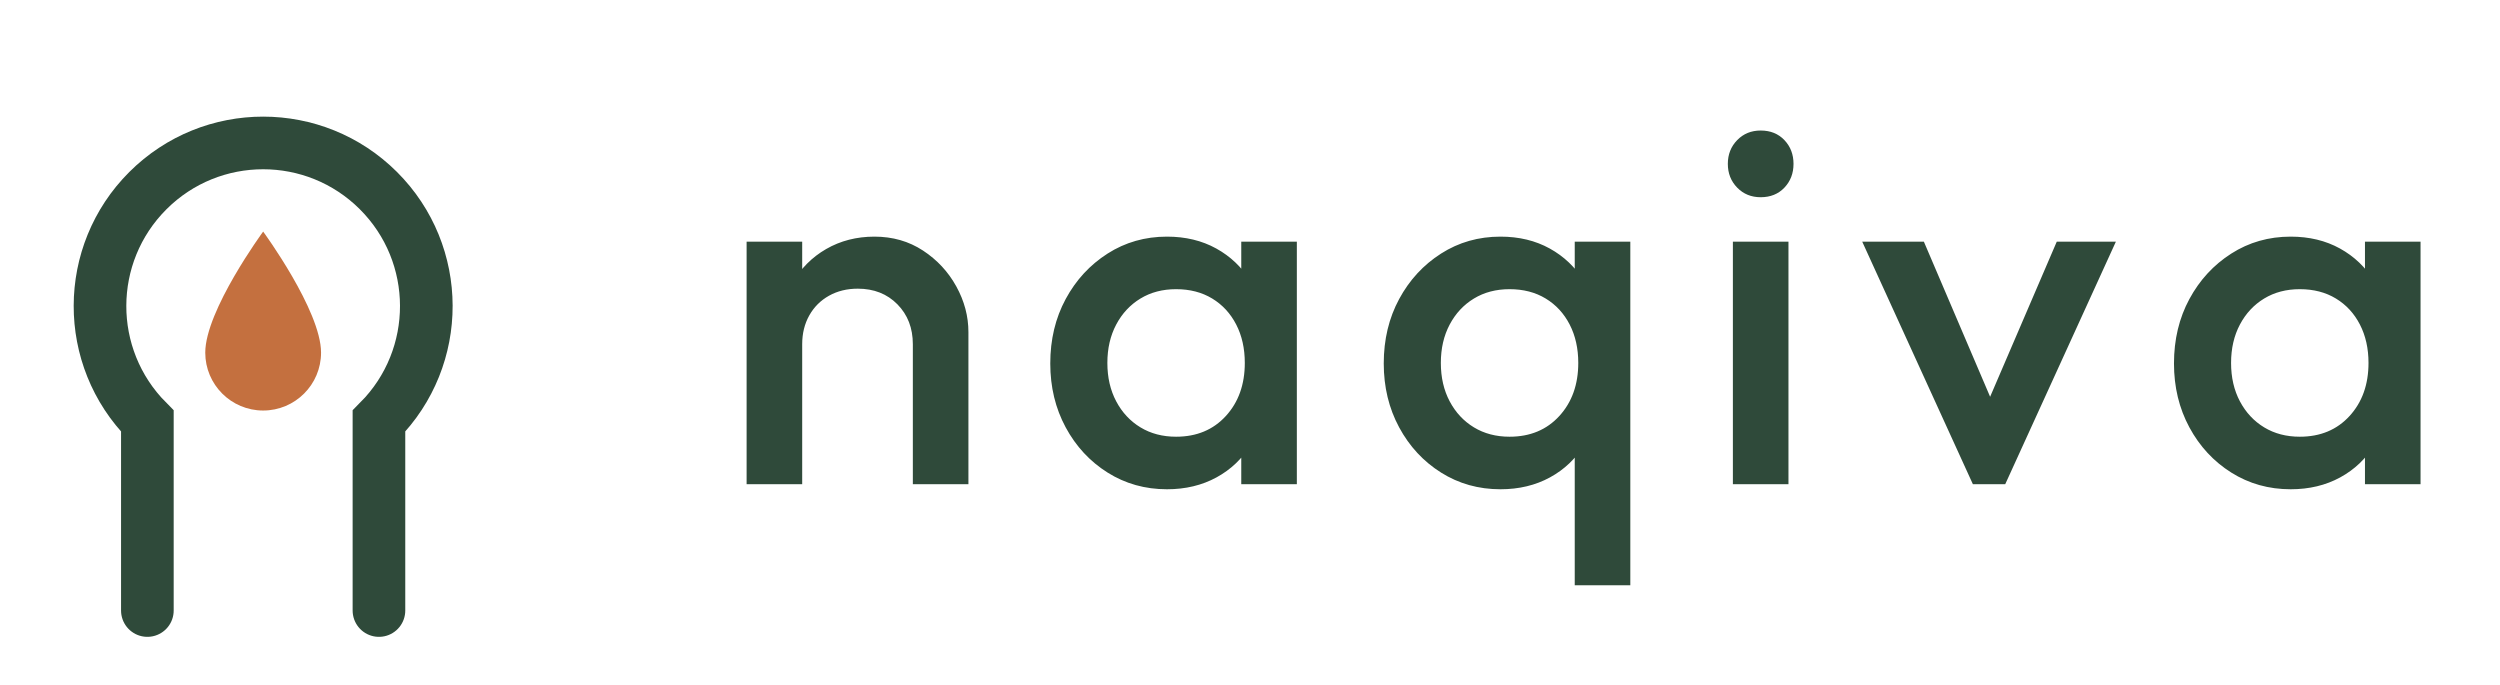
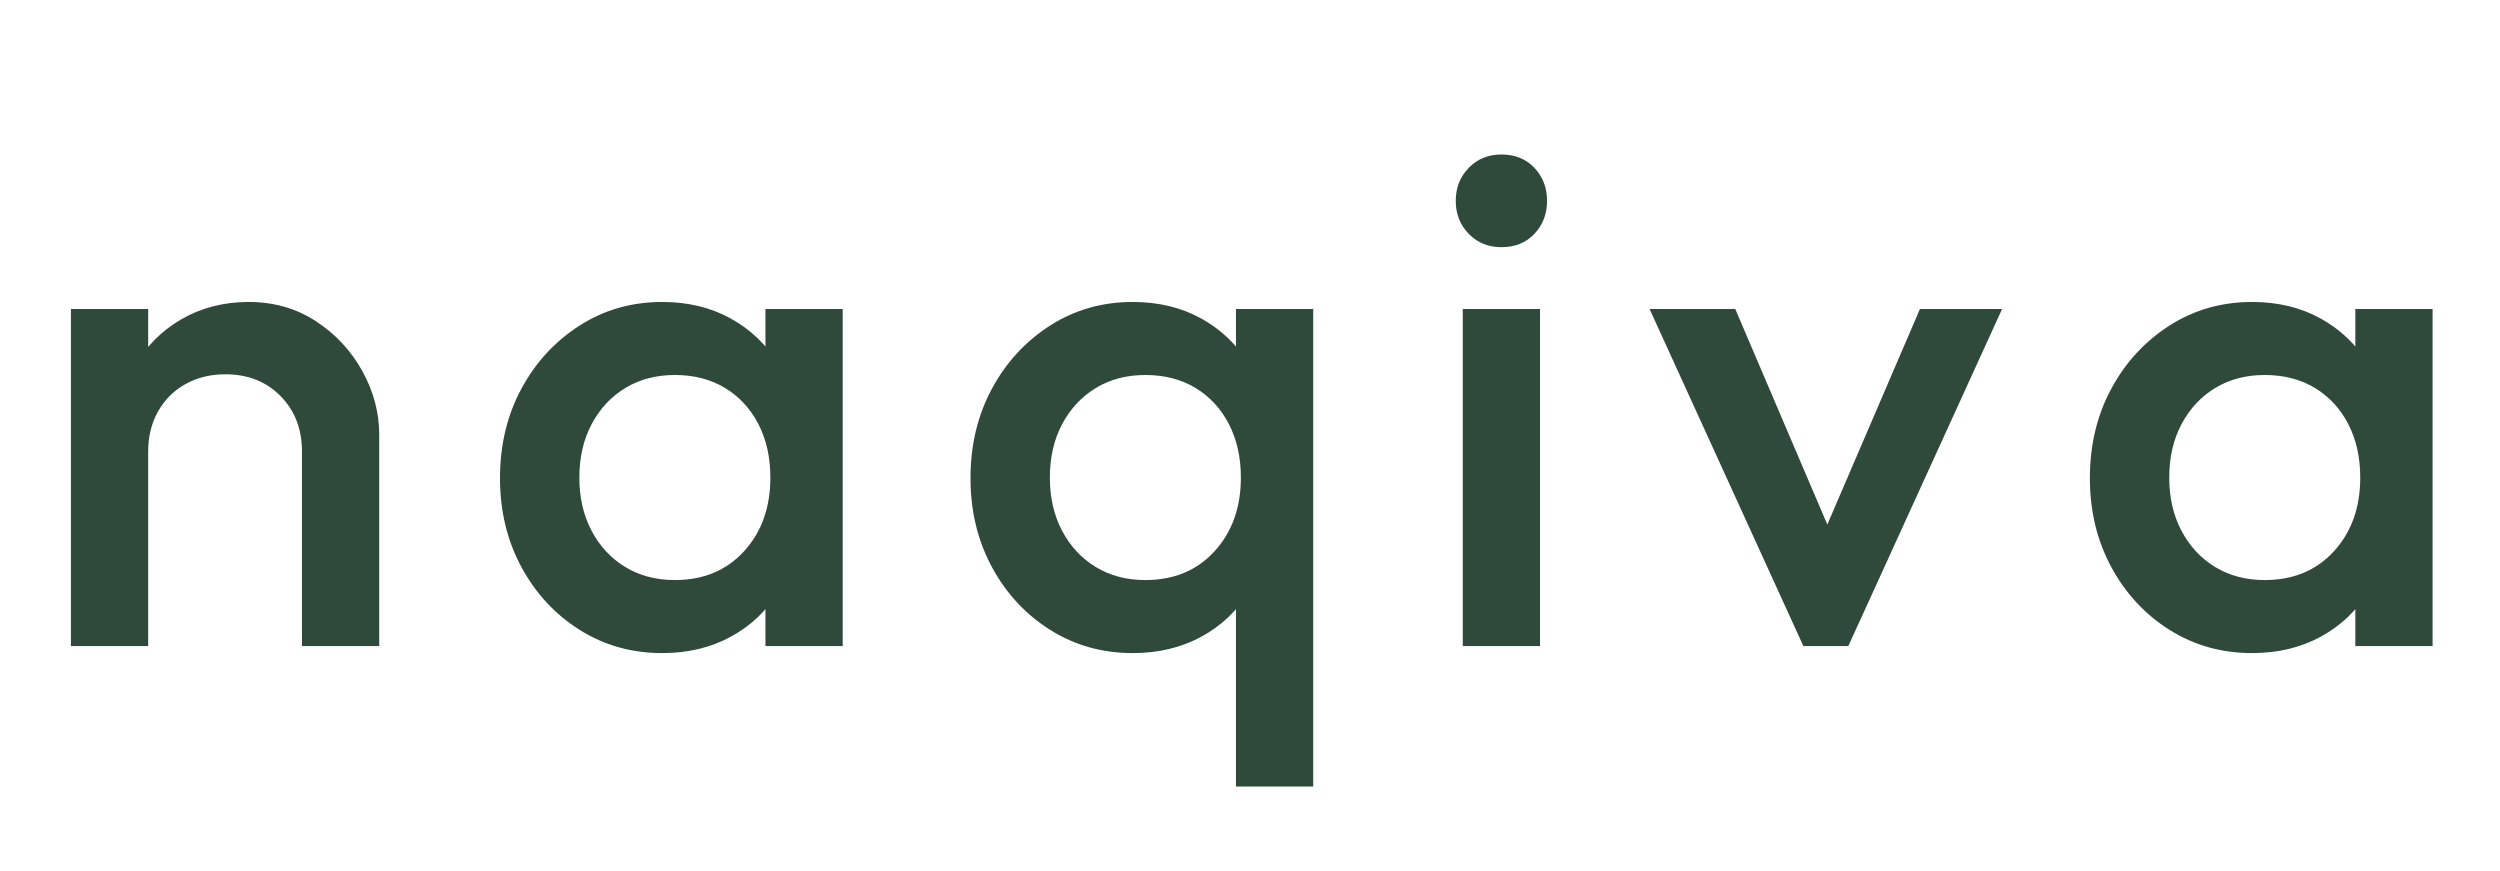
- <svg xmlns="http://www.w3.org/2000/svg" viewBox="0 0 475 130" width="475" height="130">
-   <path d="M28.00 116.00 V80.00 A31.00 31.00 0 1 1 72.00 80.00 V116.00" fill="none" stroke="#2F4A3A" stroke-width="10.00" stroke-linecap="round" />
-   <path d="M50.00 44.00 C50.00 44.00 39.00 59.00 39.00 67.00 A11.00 11.00 0 0 0 61.00 67.00 C61.00 59.00 50.00 44.00 50.00 44.00 Z" fill="#C4703F" />
-   <path d="M173.44 92.0V65.408Q173.44 60.8 170.512 57.824Q167.584 54.848 162.976 54.848Q159.904 54.848 157.504 56.192Q155.104 57.536 153.76 59.936Q152.416 62.336 152.416 65.408L148.288 63.104Q148.288 57.824 150.592 53.744Q152.896 49.664 156.976 47.312Q161.056 44.96 166.144 44.96Q171.328 44.96 175.36 47.6Q179.392 50.24 181.696 54.416Q184.0 58.592 184.0 63.104V92.0ZM141.856 92.0V45.92H152.416V92.0Z M221.728 92.96Q215.488 92.96 210.448 89.792Q205.408 86.624 202.48 81.2Q199.552 75.776 199.552 69.056Q199.552 62.24 202.48 56.816Q205.408 51.392 210.448 48.176Q215.488 44.96 221.728 44.96Q227.008 44.96 231.088 47.216Q235.168 49.472 237.568 53.408Q239.968 57.344 239.968 62.336V75.584Q239.968 80.576 237.616 84.512Q235.264 88.448 231.136 90.704Q227.008 92.96 221.728 92.96ZM223.456 82.976Q229.312 82.976 232.912 79.04Q236.512 75.104 236.512 68.96Q236.512 64.832 234.88 61.664Q233.248 58.496 230.32 56.72Q227.392 54.944 223.456 54.944Q219.616 54.944 216.688 56.72Q213.76 58.496 212.08 61.664Q210.4 64.832 210.4 68.96Q210.4 73.088 212.08 76.256Q213.76 79.424 216.688 81.2Q219.616 82.976 223.456 82.976ZM235.84 92.0V79.616L237.664 68.384L235.84 57.248V45.92H246.4V92.0Z M285.088 92.96Q278.848 92.96 273.808 89.792Q268.768 86.624 265.84 81.2Q262.912 75.776 262.912 69.056Q262.912 62.24 265.84 56.816Q268.768 51.392 273.808 48.176Q278.848 44.96 285.088 44.96Q290.368 44.96 294.448 47.216Q298.528 49.472 300.928 53.408Q303.328 57.344 303.328 62.336V75.584Q303.328 80.576 300.976 84.512Q298.624 88.448 294.496 90.704Q290.368 92.96 285.088 92.96ZM286.816 82.976Q292.672 82.976 296.272 79.04Q299.872 75.104 299.872 68.96Q299.872 64.832 298.24 61.664Q296.608 58.496 293.68 56.72Q290.752 54.944 286.816 54.944Q282.976 54.944 280.048 56.72Q277.12 58.496 275.44 61.664Q273.76 64.832 273.76 68.96Q273.76 73.088 275.44 76.256Q277.12 79.424 280.048 81.2Q282.976 82.976 286.816 82.976ZM299.2 111.2V80.672L301.024 69.536L299.2 58.304V45.92H309.76V111.2Z M329.248 92.0V45.92H339.808V92.0ZM334.528 37.472Q331.84 37.472 330.064 35.648Q328.288 33.824 328.288 31.136Q328.288 28.448 330.064 26.624Q331.84 24.8 334.528 24.8Q337.312 24.8 339.04 26.624Q340.768 28.448 340.768 31.136Q340.768 33.824 339.04 35.648Q337.312 37.472 334.528 37.472Z M374.848 92.0 353.824 45.92H365.536L381.568 83.456H374.656L390.784 45.92H402.016L380.992 92.0Z M435.232 92.96Q428.992 92.96 423.952 89.792Q418.912 86.624 415.984 81.2Q413.056 75.776 413.056 69.056Q413.056 62.24 415.984 56.816Q418.912 51.392 423.952 48.176Q428.992 44.96 435.232 44.96Q440.512 44.96 444.592 47.216Q448.672 49.472 451.072 53.408Q453.472 57.344 453.472 62.336V75.584Q453.472 80.576 451.12 84.512Q448.768 88.448 444.64 90.704Q440.512 92.96 435.232 92.96ZM436.96 82.976Q442.816 82.976 446.416 79.04Q450.016 75.104 450.016 68.96Q450.016 64.832 448.384 61.664Q446.752 58.496 443.824 56.72Q440.896 54.944 436.96 54.944Q433.12 54.944 430.192 56.72Q427.264 58.496 425.584 61.664Q423.904 64.832 423.904 68.96Q423.904 73.088 425.584 76.256Q427.264 79.424 430.192 81.2Q433.12 82.976 436.96 82.976ZM449.344 92.0V79.616L451.168 68.384L449.344 57.248V45.92H459.904V92.0Z" fill="#2F4A3A" />
+ <svg xmlns="http://www.w3.org/2000/svg" viewBox="0 0 356 124" width="356" height="124">
+   <path d="M43.0 92.0V64.3Q43.0 59.5 39.95 56.4Q36.9 53.3 32.1 53.3Q28.9 53.3 26.4 54.7Q23.9 56.1 22.5 58.6Q21.1 61.1 21.1 64.3L16.8 61.9Q16.8 56.4 19.2 52.15Q21.6 47.9 25.85 45.45Q30.1 43.0 35.4 43.0Q40.8 43.0 45.0 45.75Q49.2 48.5 51.6 52.85Q54.0 57.2 54.0 61.9V92.0ZM10.1 92.0V44.0H21.1V92.0Z M94.3 93.0Q87.8 93.0 82.55 89.7Q77.3 86.4 74.25 80.75Q71.2 75.1 71.2 68.1Q71.2 61.0 74.25 55.35Q77.3 49.7 82.55 46.35Q87.8 43.0 94.3 43.0Q99.8 43.0 104.05 45.35Q108.3 47.7 110.8 51.8Q113.3 55.9 113.3 61.1V74.9Q113.3 80.1 110.85 84.2Q108.4 88.3 104.1 90.65Q99.8 93.0 94.3 93.0ZM96.1 82.6Q102.2 82.6 105.95 78.5Q109.7 74.4 109.7 68.0Q109.7 63.7 108 60.4Q106.3 57.1 103.25 55.25Q100.2 53.4 96.1 53.4Q92.1 53.4 89.05 55.25Q86 57.1 84.25 60.4Q82.5 63.7 82.5 68.0Q82.5 72.3 84.25 75.6Q86 78.9 89.05 80.75Q92.1 82.6 96.1 82.6ZM109 92.0V79.1L110.9 67.4L109 55.8V44.0H120V92.0Z M161.3 93.0Q154.8 93.0 149.55 89.7Q144.3 86.4 141.25 80.75Q138.2 75.1 138.2 68.1Q138.2 61.0 141.25 55.35Q144.3 49.7 149.55 46.35Q154.8 43.0 161.3 43.0Q166.8 43.0 171.05 45.35Q175.3 47.7 177.8 51.8Q180.3 55.9 180.3 61.1V74.9Q180.3 80.1 177.85 84.2Q175.4 88.3 171.1 90.65Q166.8 93.0 161.3 93.0ZM163.1 82.6Q169.2 82.6 172.95 78.5Q176.7 74.4 176.7 68.0Q176.7 63.7 175.0 60.4Q173.3 57.1 170.25 55.25Q167.2 53.4 163.1 53.4Q159.1 53.4 156.05 55.25Q153.0 57.1 151.25 60.4Q149.5 63.7 149.5 68.0Q149.5 72.3 151.25 75.6Q153.0 78.9 156.05 80.75Q159.1 82.6 163.1 82.6ZM176.0 112.0V80.2L177.9 68.6L176.0 56.9V44.0H187.0V112.0Z M208.3 92.0V44.0H219.3V92.0ZM213.8 35.2Q211 35.2 209.15 33.3Q207.3 31.4 207.3 28.6Q207.3 25.8 209.15 23.9Q211 22.0 213.8 22.0Q216.7 22.0 218.5 23.9Q220.3 25.8 220.3 28.6Q220.3 31.4 218.5 33.3Q216.7 35.2 213.8 35.2Z M256.8 92.0 234.9 44.0H247.1L263.8 83.1H256.6L273.4 44.0H285.1L263.2 92.0Z M320.7 93.0Q314.2 93.0 308.95 89.7Q303.7 86.4 300.65 80.75Q297.6 75.1 297.6 68.1Q297.6 61.0 300.65 55.35Q303.7 49.7 308.95 46.35Q314.2 43.0 320.7 43.0Q326.2 43.0 330.45 45.35Q334.7 47.7 337.2 51.8Q339.7 55.9 339.7 61.1V74.9Q339.7 80.1 337.25 84.2Q334.8 88.3 330.5 90.65Q326.2 93.0 320.7 93.0ZM322.5 82.6Q328.6 82.6 332.35 78.5Q336.1 74.4 336.1 68.0Q336.1 63.7 334.4 60.4Q332.7 57.1 329.65 55.25Q326.6 53.4 322.5 53.4Q318.5 53.4 315.45 55.25Q312.4 57.1 310.65 60.4Q308.9 63.7 308.9 68.0Q308.9 72.3 310.65 75.6Q312.4 78.9 315.45 80.75Q318.5 82.6 322.5 82.6ZM335.4 92.0V79.1L337.3 67.4L335.4 55.8V44.0H346.4V92.0Z" fill="#2F4A3A" />
</svg>
